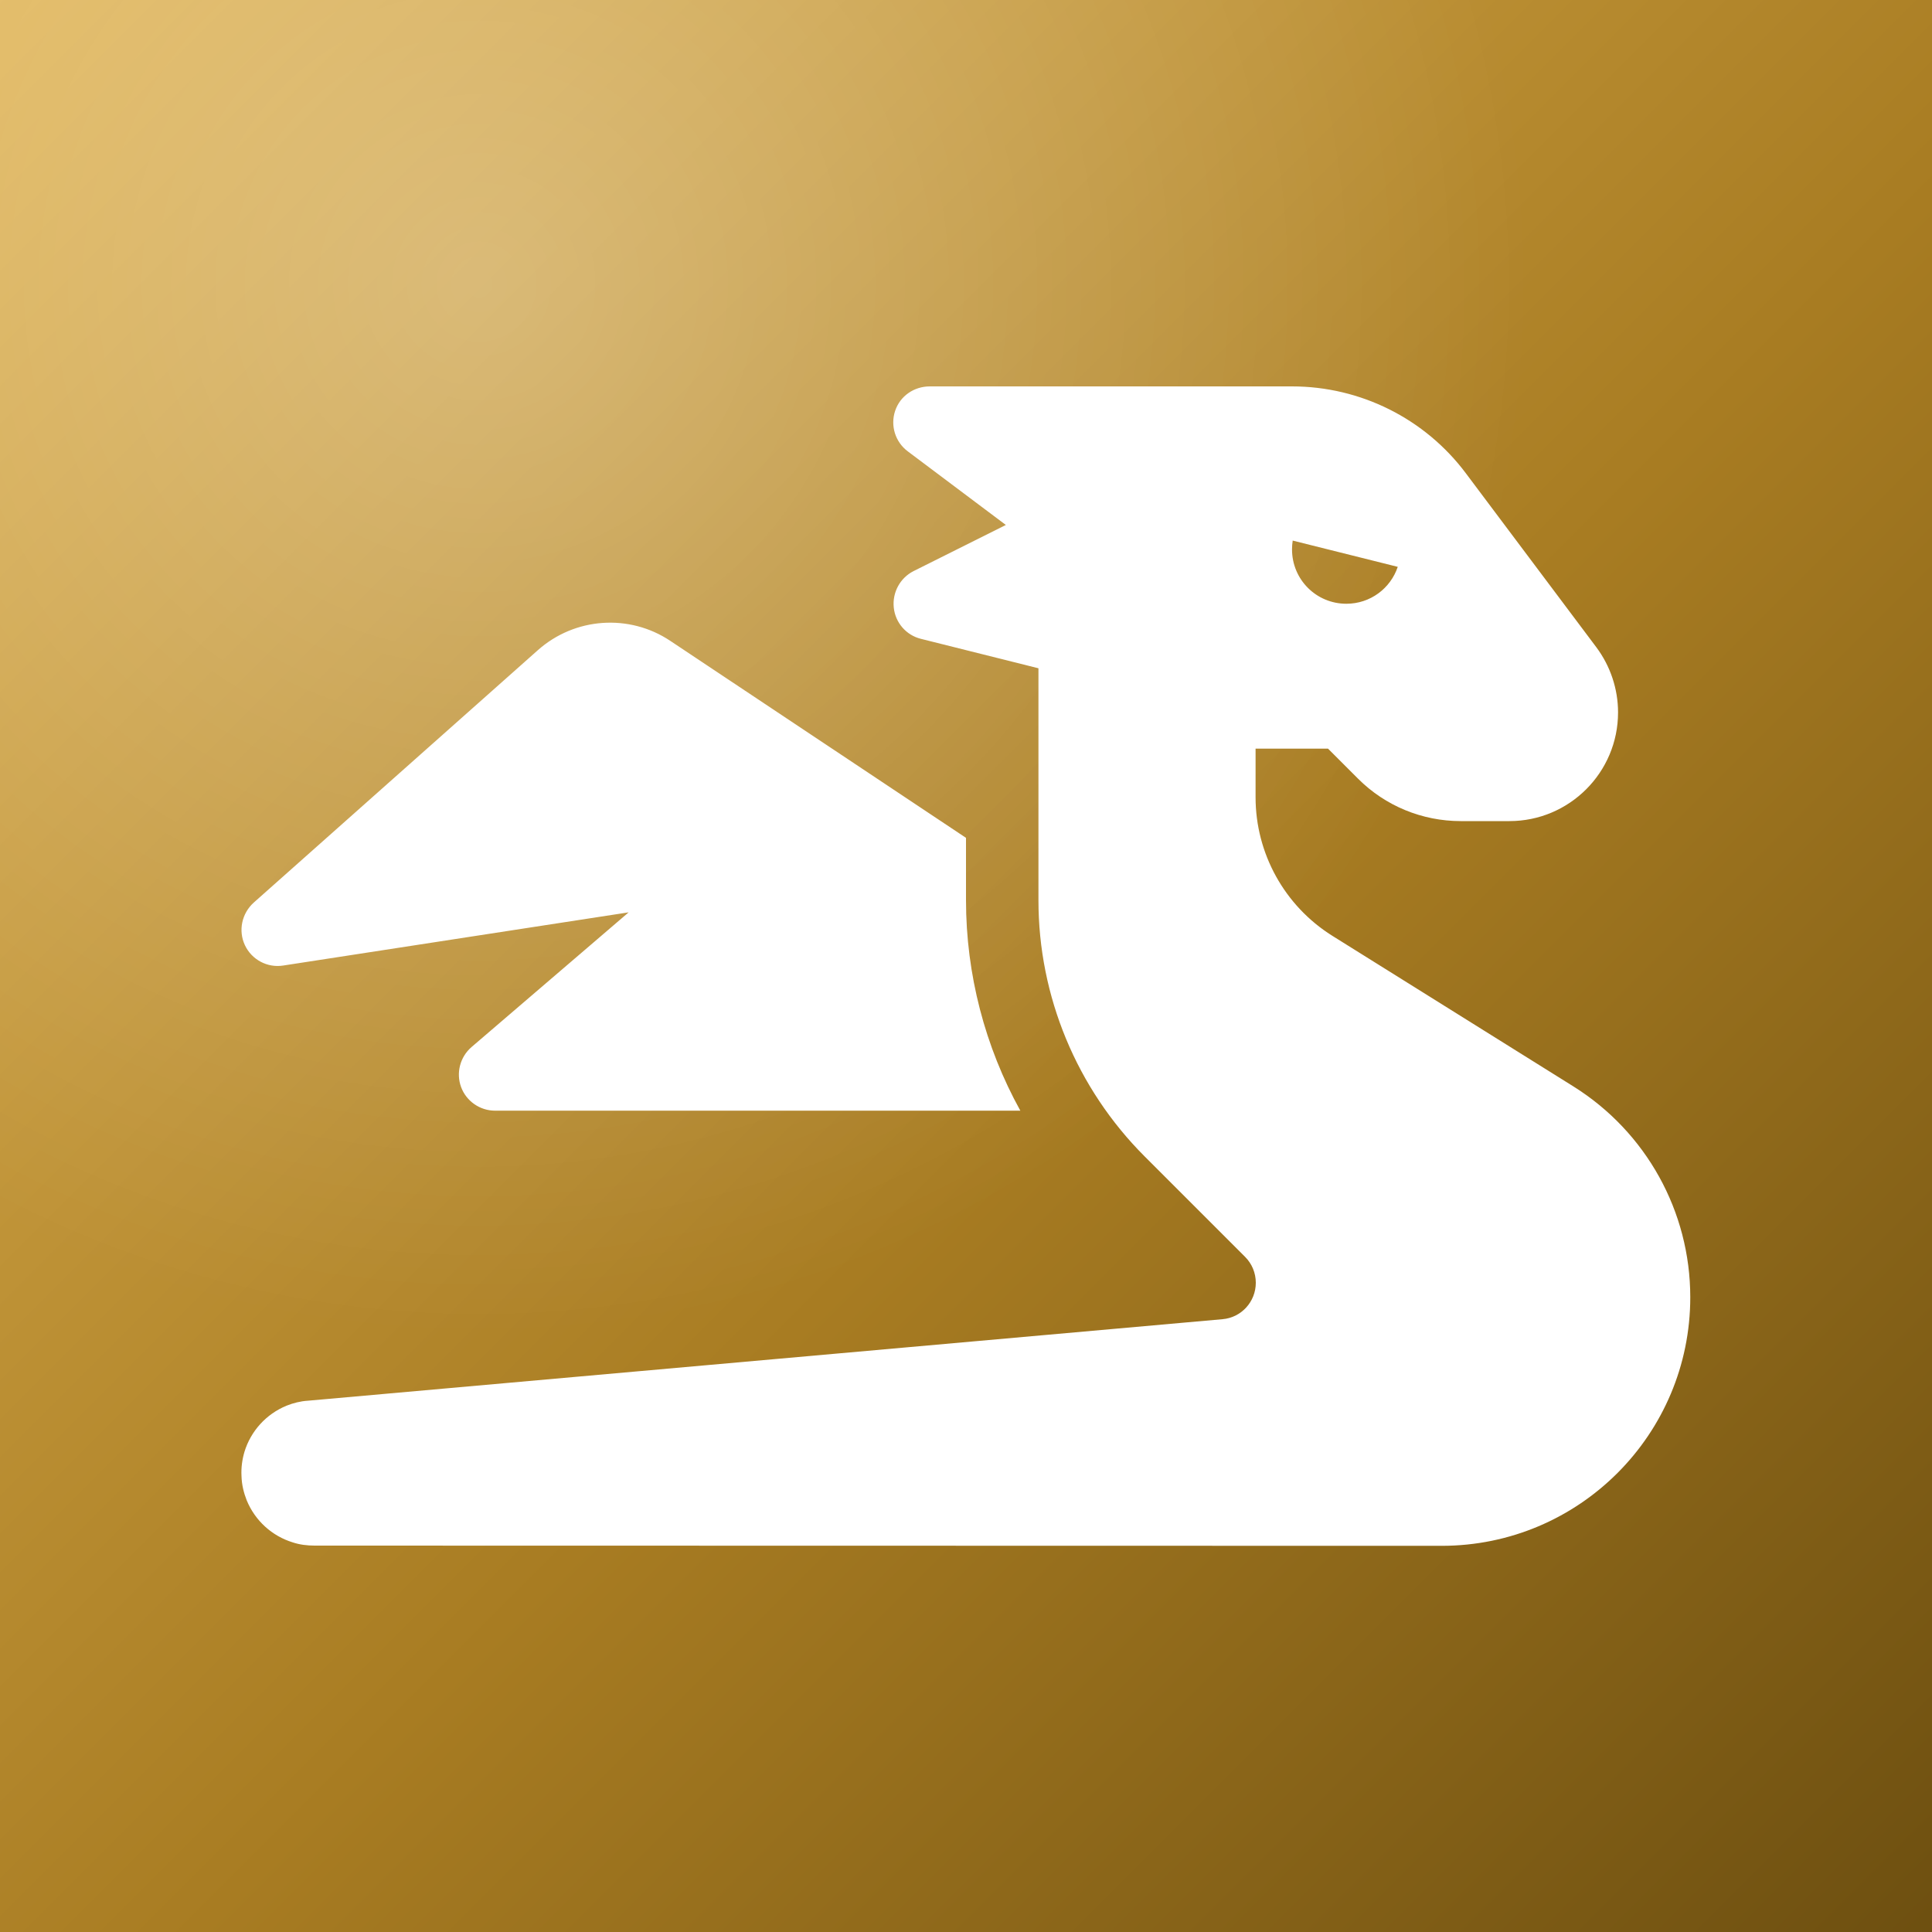
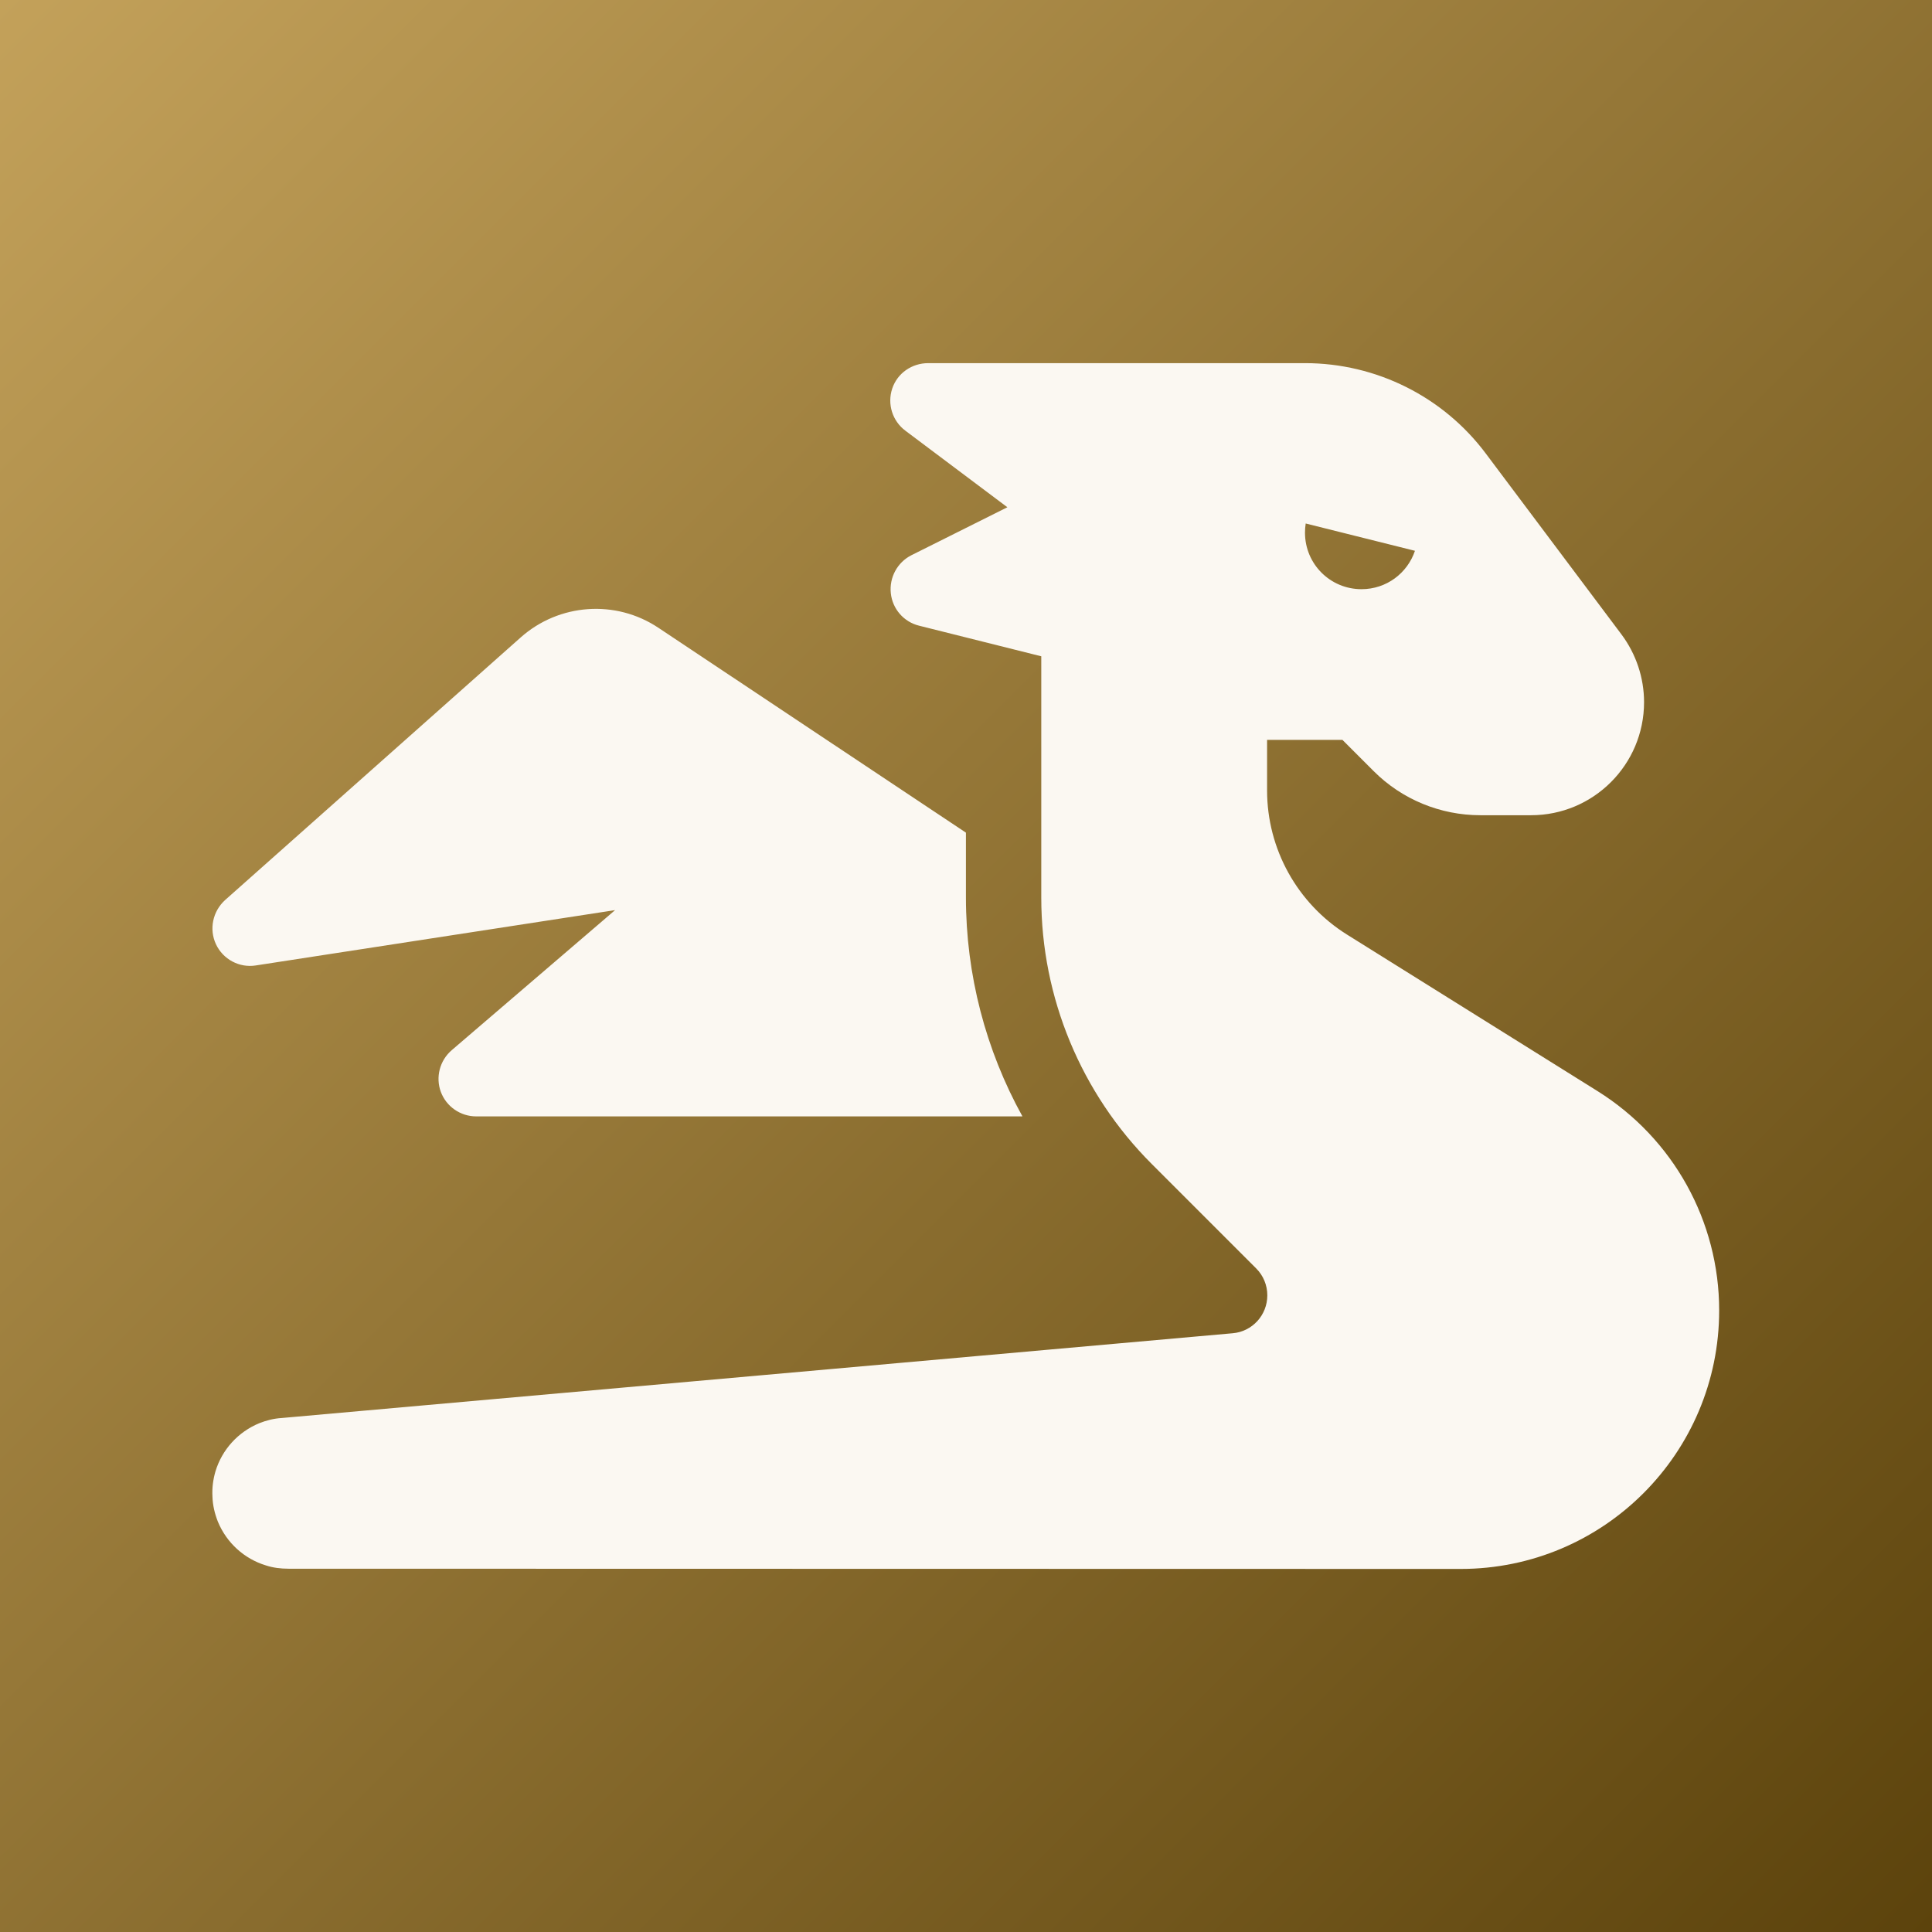
- <svg xmlns="http://www.w3.org/2000/svg" viewBox="0 0 640 640">
+ <svg xmlns="http://www.w3.org/2000/svg" viewBox="0 0 640 640" width="640" height="640">
  <defs>
-     <linearGradient id="bg" x1="0" y1="0" x2="1" y2="1">
-       <stop offset="0" stop-color="#e0b455" />
-       <stop offset="0.55" stop-color="#a87c22" />
-       <stop offset="1" stop-color="#6d4f10" />
+     <linearGradient id="bg" x1="0" y1="0" x2="640" y2="640" gradientUnits="userSpaceOnUse">
+       <stop offset="0" stop-color="#c3a15a" />
+       <stop offset="1" stop-color="#5c430c" />
    </linearGradient>
-     <radialGradient id="sheen" cx="0.25" cy="0.15" r="0.9">
-       <stop offset="0" stop-color="#ffffff" stop-opacity="0.28" />
-       <stop offset="0.6" stop-color="#ffffff" stop-opacity="0" />
-     </radialGradient>
  </defs>
  <rect width="640" height="640" fill="url(#bg)" />
-   <rect width="640" height="640" fill="url(#sheen)" />
-   <g transform="translate(80 80) scale(0.75)" fill="#ffffff">
+   <g transform="translate(70.375 70.375) scale(0.78)" fill="#fbf8f2">
    <path d="M352 188.5L300.1 175.5C293.6 173.9 288.8 168.4 288.1 161.7C287.4 155 290.9 148.6 296.8 145.6L337.6 125.2L294.3 92.7C288.8 88.6 286.5 81.4 288.7 74.8C290.9 68.2 297.1 64 304 64L464 64C494.2 64 522.7 78.2 540.8 102.4L598.4 179.2C604.6 187.5 608 197.6 608 208C608 234.5 586.5 256 560 256L538.5 256C521.5 256 505.2 249.3 493.2 237.3L479.9 224L447.9 224L447.9 245.5C447.9 270.3 460.7 293.4 481.7 306.6L588.3 373.2C620.4 393.3 639.9 428.4 639.9 466.3C639.9 526.9 590.8 576.1 530.1 576.1L32.3 576C29 576 25.7 575.6 22.7 574.6C13.5 571.8 6 565 2.3 556C1 552.7 .1 549.1 0 545.3C-.2 541.6 .3 538 1.3 534.6C4.1 525.4 10.9 517.9 19.9 514.2C22.9 513 26.1 512.2 29.4 512L433.3 476C441.6 475.3 448 468.3 448 459.9C448 455.6 446.3 451.5 443.3 448.5L398.9 404.1C368.9 374.1 352 333.4 352 291L352 188.5zM512 136.3C512 136.2 512 136.1 512 136C512 135.9 512 135.8 512 135.7L512 136.3zM510.7 143.7L464.3 132.1C464.1 133.4 464 134.7 464 136C464 149.3 474.7 160 488 160C498.6 160 507.5 153.2 510.7 143.7zM130.9 180.5C147.2 166 171.3 164.3 189.4 176.4L320 263.4L320 290.9C320 323.7 328.4 355.7 344 383.9L112 383.9C105.3 383.9 99.3 379.7 97 373.5C94.7 367.3 96.5 360.2 101.6 355.8L171 296.3L18.4 319.8C11.4 320.9 4.5 317.2 1.5 310.8C-1.5 304.4 .1 296.8 5.4 292L130.9 180.5z" />
  </g>
</svg>
